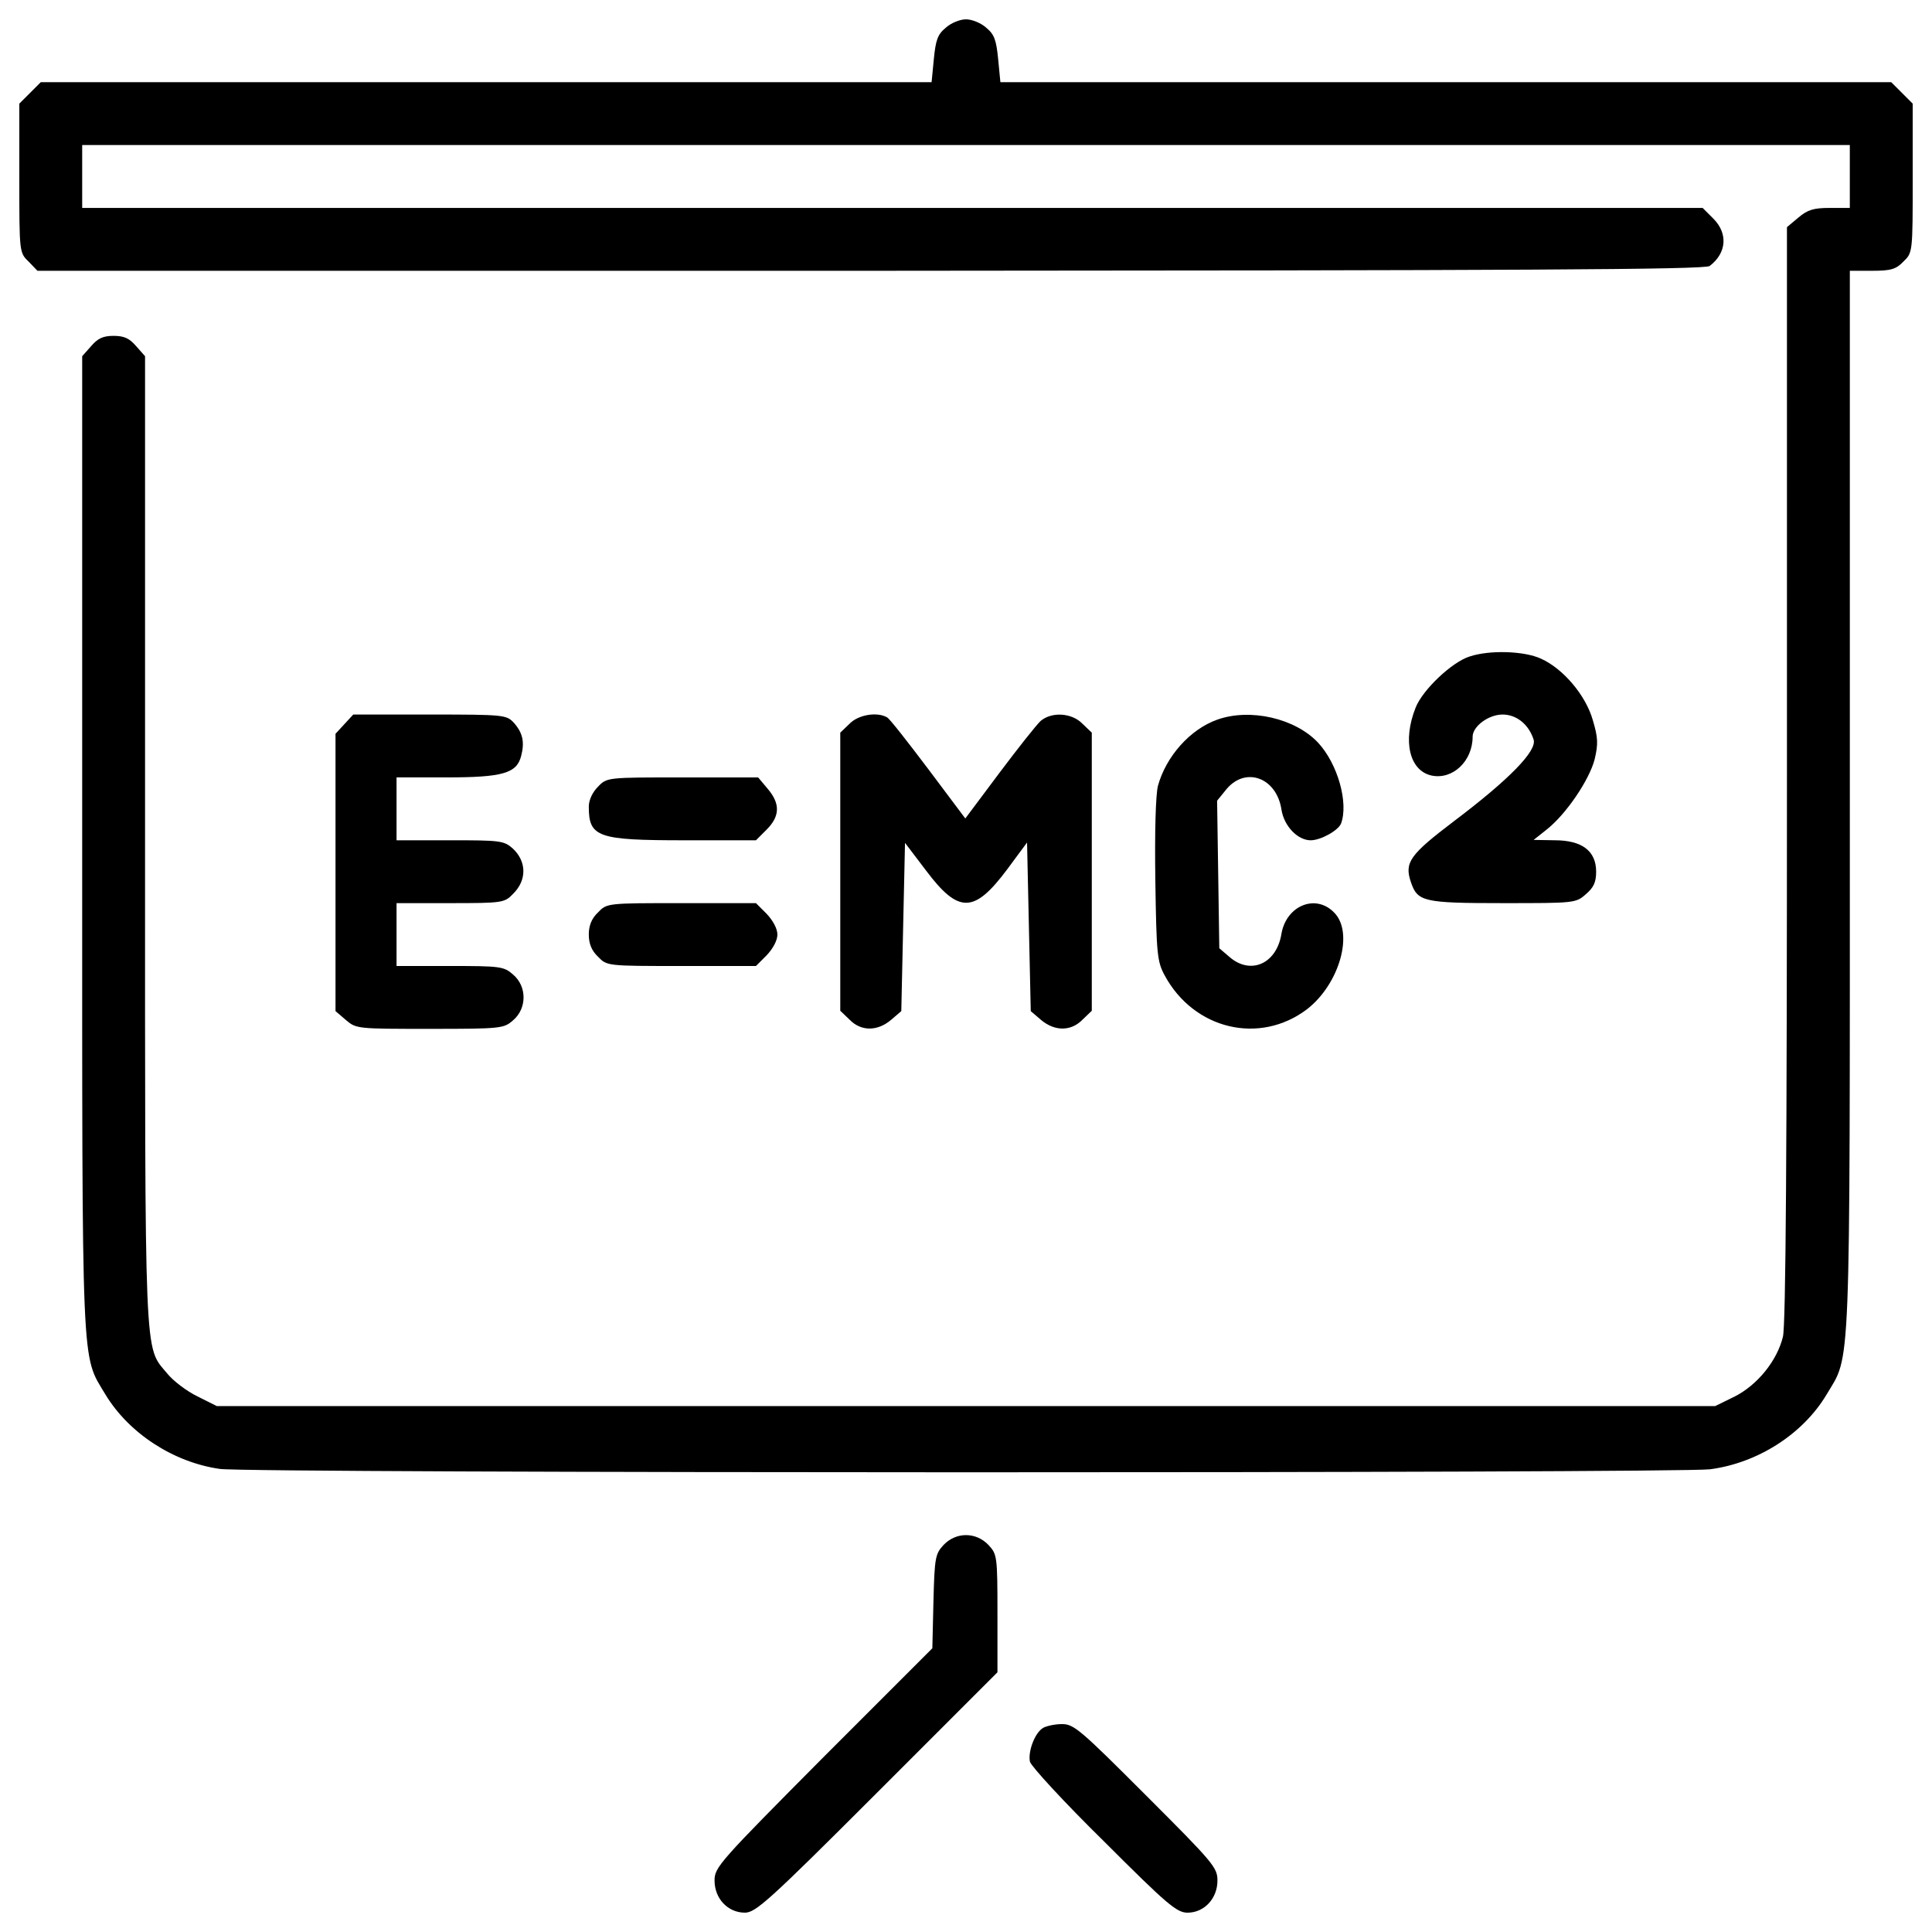
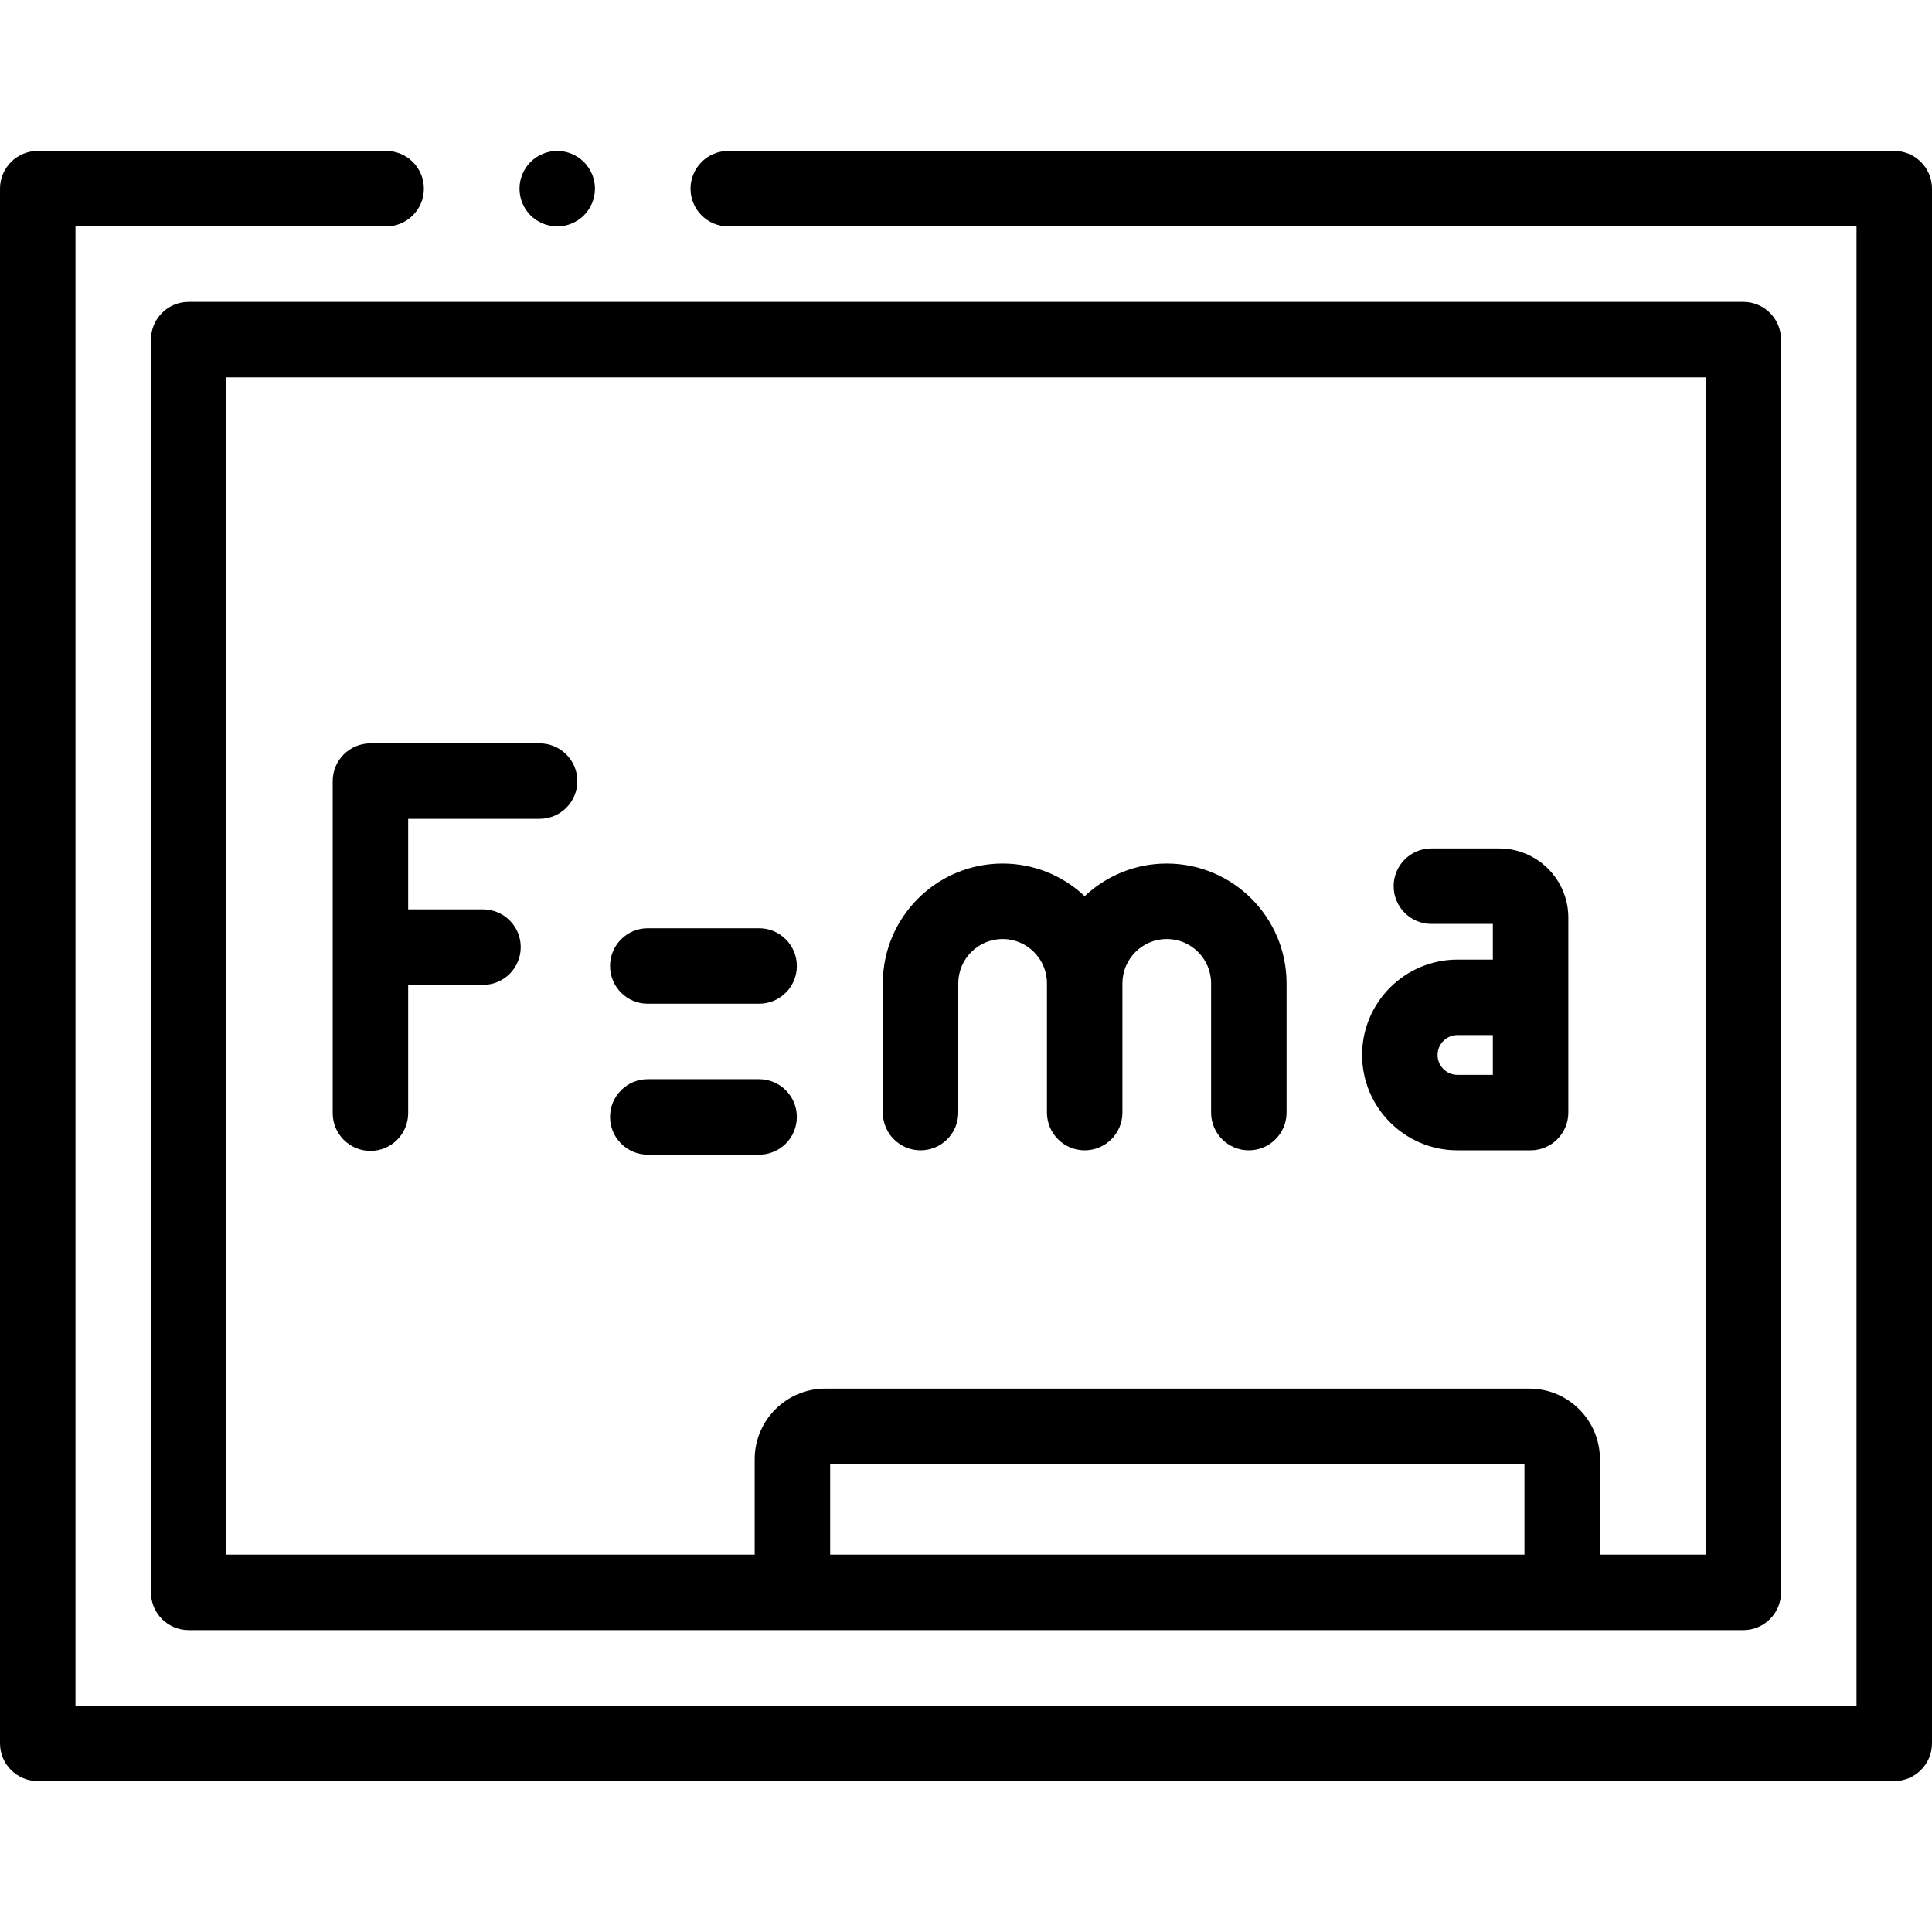
- <svg xmlns="http://www.w3.org/2000/svg" version="1.1" x="0px" y="0px" viewBox="0 0 1000 1000" enable-background="new 0 0 1000 1000" xml:space="preserve">
-   <g>
-     <g transform="translate(0,512) scale(0.1,-0.1)">
-       <path d="M4894.7,4976c-42.1-34.5-51.7-65.1-61.3-162.7l-11.5-118.7H2517.5H211l-55.5-55.5l-55.5-55.5V4197c0-382.8,0-384.7,47.9-430.7l45.9-47.9h4312.4c3359.2,1.9,4320,5.7,4343,24.9c88.1,67,95.7,168.4,19.1,245l-55.5,55.5H4619.1H425.4v162.7v162.7H5000h4574.6v-162.7v-162.7h-103.4c-84.2,0-114.8-9.6-162.7-49.8l-59.3-49.8V1113.4c0-1929.4-5.7-2859.6-21-2913.2c-30.6-124.4-132.1-248.8-248.8-308.2l-101.5-49.8H5000H1122.1l-99.5,49.8c-55.5,26.8-126.3,80.4-157,118.7c-120.6,145.5-114.8,17.2-114.8,2762v2503.6l-45.9,51.7c-34.5,40.2-61.3,53.6-116.8,53.6s-82.3-13.4-116.8-53.6l-45.9-51.7V755.5c0-2783.1-5.7-2641.4,120.6-2853.9c120.6-199.1,350.3-350.3,591.5-384.7c155-23,7541.4-23,7713.7-1.9c246.9,32.5,480.4,181.8,602.9,386.6c126.3,212.5,120.6,47.9,120.6,3074v2742.8h114.8c97.6,0,124.4,7.7,162.7,47.9c47.9,45.9,47.9,47.9,47.9,430.7v386.6l-55.5,55.5l-55.5,55.5H7482.5H5178l-11.5,118.7c-9.6,97.6-19.1,128.2-61.3,162.7c-26.8,24.9-74.7,44-105.3,44C4969.4,5020,4921.5,5000.9,4894.7,4976z" />
-       <path d="M7607,1722.1c-91.9-28.7-243.1-172.3-279.5-264.1c-68.9-172.3-32.5-327.3,82.3-352.2c109.1-23,212.5,74.6,212.5,201c0,53.6,82.3,114.8,155,114.8c72.8,0,135.9-51.7,160.8-130.2c17.2-57.4-122.5-202.9-411.5-421.1c-229.7-174.2-258.4-214.4-223.9-315.8c34.4-101.5,63.2-109.1,476.6-109.1c369.4,0,377.1,0,428.7,45.9c40.2,34.5,53.6,61.3,53.6,116.8c0,107.2-72.8,162.7-214.4,162.7l-109.1,1.9l65.1,51.7c103.3,80.4,223.9,260.3,250.7,365.6c19.1,80.4,17.2,112.9-9.6,202.9c-36.4,128.2-153.1,266.1-268,317.7C7890.2,1750.8,7710.3,1756.5,7607,1722.1z" />
-       <path d="M1782.5,1371.8l-45.9-49.8V604.3v-717.8l53.6-45.9c53.6-45.9,59.3-45.9,434.5-45.9c369.4,0,382.8,1.9,430.7,44c72.7,61.3,72.7,176.1,0,237.3c-47.9,42.1-67,44-327.3,44h-275.6v162.7v162.7h277.5c271.8,0,281.4,1.9,325.4,47.9c72.7,70.8,70.8,168.4-1.9,235.4c-45.9,40.2-65.1,42.1-325.4,42.1h-275.6v162.7v162.7h258.4c290.9,0,363.7,21.1,386.6,111c19.1,72.7,7.7,120.6-38.3,172.3c-38.3,40.2-49.8,42.1-434.5,42.1h-396.2L1782.5,1371.8z" />
-       <path d="M4397.1,1373.7l-47.9-45.9V608.1v-719.7l47.9-45.9c59.3-61.3,143.6-61.3,214.4-1.9l53.6,45.9l9.6,436.4l9.6,434.5l109.1-143.6c168.4-223.9,248.8-222,419.2,5.7l103.4,139.7l9.6-436.4l9.6-436.4l53.6-45.9c70.8-59.3,155-59.3,214.4,1.9l47.9,45.9v719.7v719.7l-47.9,45.9c-55.5,57.4-158.9,63.2-216.3,15.3c-21.1-19.1-116.8-139.7-214.4-269.9l-176.1-235.4l-189.5,252.7c-105.3,139.7-201,262.2-214.4,269.9C4542.5,1436.9,4443,1421.6,4397.1,1373.7z" />
-       <path d="M6299.7,1394.8c-139.7-49.8-264.2-189.5-306.3-342.6c-11.5-45.9-17.2-235.4-13.4-490c5.7-380.9,9.6-419.2,47.9-490c151.2-281.4,491.9-361.8,736.9-176.1c168.4,130.1,245,398.1,139.7,501.5c-95.7,97.6-246.9,34.4-271.8-111c-24.9-155-158.9-214.4-268-120.6l-53.6,45.9l-5.7,382.8l-5.7,380.9l49.8,61.2c99.5,116.8,258.4,57.4,283.3-107.2c13.4-86.1,84.2-158.9,151.2-158.9c51.7,0,141.6,49.8,157,86.1c40.2,107.2-17.2,310.1-118.7,419.2C6703.5,1402.4,6470,1456,6299.7,1394.8z" />
-       <path d="M3095.5,1048.3c-28.7-28.7-47.9-68.9-47.9-103.4c0-158.9,45.9-174.2,497.7-174.2h367.5l55.5,55.5c68.9,68.9,70.8,134,5.7,210.5l-49.8,59.3h-390.5C3143.4,1096.2,3141.4,1096.2,3095.5,1048.3z" />
-       <path d="M3095.5,397.5c-32.5-30.6-47.9-67-47.9-114.8s15.3-84.2,47.9-114.8c45.9-47.9,47.9-47.9,430.7-47.9h386.6l55.5,55.5c32.5,34.5,55.5,76.6,55.5,107.2s-23,72.7-55.5,107.2l-55.5,55.5h-386.6C3143.4,445.4,3141.4,445.4,3095.5,397.5z" />
-       <path d="M4883.2-2877.4c-42.1-45.9-45.9-65.1-51.7-290.9l-5.7-243.1l-564.6-564.6c-537.9-541.7-562.7-568.5-562.7-637.4c0-93.8,68.9-166.5,157-166.5c55.5,0,122.5,59.3,685.2,622.1l622.1,622.1v304.3c0,296.7-1.9,306.2-45.9,354.1C5051.7-2808.5,4948.3-2808.5,4883.2-2877.4z" />
-       <path d="M5400-3823c-44-24.9-80.4-124.4-68.9-176.1c7.7-24.9,178-210.5,382.8-411.5c327.3-327.3,377.1-369.4,432.6-369.4c86.1,0,155,72.7,155,166.5c0,67-21,91.9-369.4,440.2c-338.8,338.8-373.2,369.4-434.5,369.4C5461.3-3803.8,5417.3-3813.4,5400-3823z" />
-     </g>
-   </g>
+ <svg xmlns="http://www.w3.org/2000/svg" height="512pt" viewBox="0 -40 512 512" width="512pt">
+   <path d="m147.672 20c2.629 0 5.207-1.07 7.066-2.93 1.859-1.859 2.934-4.441 2.934-7.07s-1.07-5.211-2.934-7.07c-1.859-1.859-4.438-2.93-7.066-2.93-2.641 0-5.223 1.07-7.07 2.93-1.871 1.859-2.93 4.441-2.93 7.07s1.059 5.211 2.93 7.07c1.859 1.859 4.43 2.93 7.07 2.93zm0 0" />
+   <path d="m502 0h-309c-5.523 0-10 4.477-10 10s4.477 10 10 10h299v392h-472v-392h82.332c5.523 0 10-4.477 10-10s-4.477-10-10-10h-92.332c-5.523 0-10 4.477-10 10v412c0 5.523 4.477 10 10 10h492c5.523 0 10-4.477 10-10v-412c0-5.523-4.477-10-10-10zm0 0" />
+   <path d="m40 50v332c0 5.523 4.477 10 10 10h412c5.523 0 10-4.477 10-10v-332c0-5.523-4.477-10-10-10h-412c-5.523 0-10 4.477-10 10zm180 322v-24h184v24zm-160-312h392v312h-28v-25.293c0-10.312-8.395-18.707-18.707-18.707h-186.586c-10.312 0-18.707 8.391-18.707 18.707v25.293h-140zm0 0" />
+   <path d="m171.668 226h29.5c5.52 0 10-4.477 10-10s-4.48-10-10-10h-29.5c-5.523 0-10 4.477-10 10s4.477 10 10 10zm0 0" />
+   <path d="m201.168 266c5.52 0 10-4.477 10-10s-4.48-10-10-10h-29.5c-5.523 0-10 4.477-10 10s4.477 10 10 10zm0 0" />
+   <path d="m243.953 264.848c5.523 0 10-4.48 10-10v-34.25c0-6.48 5.273-11.75 11.75-11.75 6.48 0 11.75 5.27 11.75 11.75v34.25c0 5.52 4.48 10 10 10 5.523 0 10-4.48 10-10v-34.25c0-6.48 5.273-11.75 11.75-11.75 6.48 0 11.75 5.27 11.75 11.75v34.25c0 5.52 4.48 10 10 10 5.523 0 10-4.48 10-10v-34.25c0-17.508-14.242-31.75-31.75-31.75-8.41 0-16.062 3.293-21.75 8.648-5.688-5.355-13.34-8.648-21.75-8.648-17.508 0-31.75 14.242-31.75 31.75v34.25c0 5.52 4.48 10 10 10zm0 0" />
+   <path d="m386.246 264.848h19.375c5.523 0 10-4.48 10-10v-51.691c0-10.098-8.215-18.309-18.312-18.309h-17.977c-5.523 0-10 4.477-10 10 0 5.52 4.477 10 10 10h16.289v9.457h-9.379c-13.934 0-25.27 11.336-25.27 25.27 0 13.934 11.336 25.273 25.273 25.273zm0-30.543h9.375v10.543h-9.375c-2.906 0-5.273-2.367-5.273-5.273s2.367-5.27 5.273-5.27zm0 0" />
+   <path d="m143 157h-44.832c-5.523 0-10 4.477-10 10v88c0 5.523 4.477 10 10 10 5.52 0 10-4.477 10-10v-34h19.832c5.523 0 10-4.477 10-10s-4.477-10-10-10h-19.832v-24h34.832c5.523 0 10-4.477 10-10s-4.477-10-10-10zm0 0" />
</svg>
